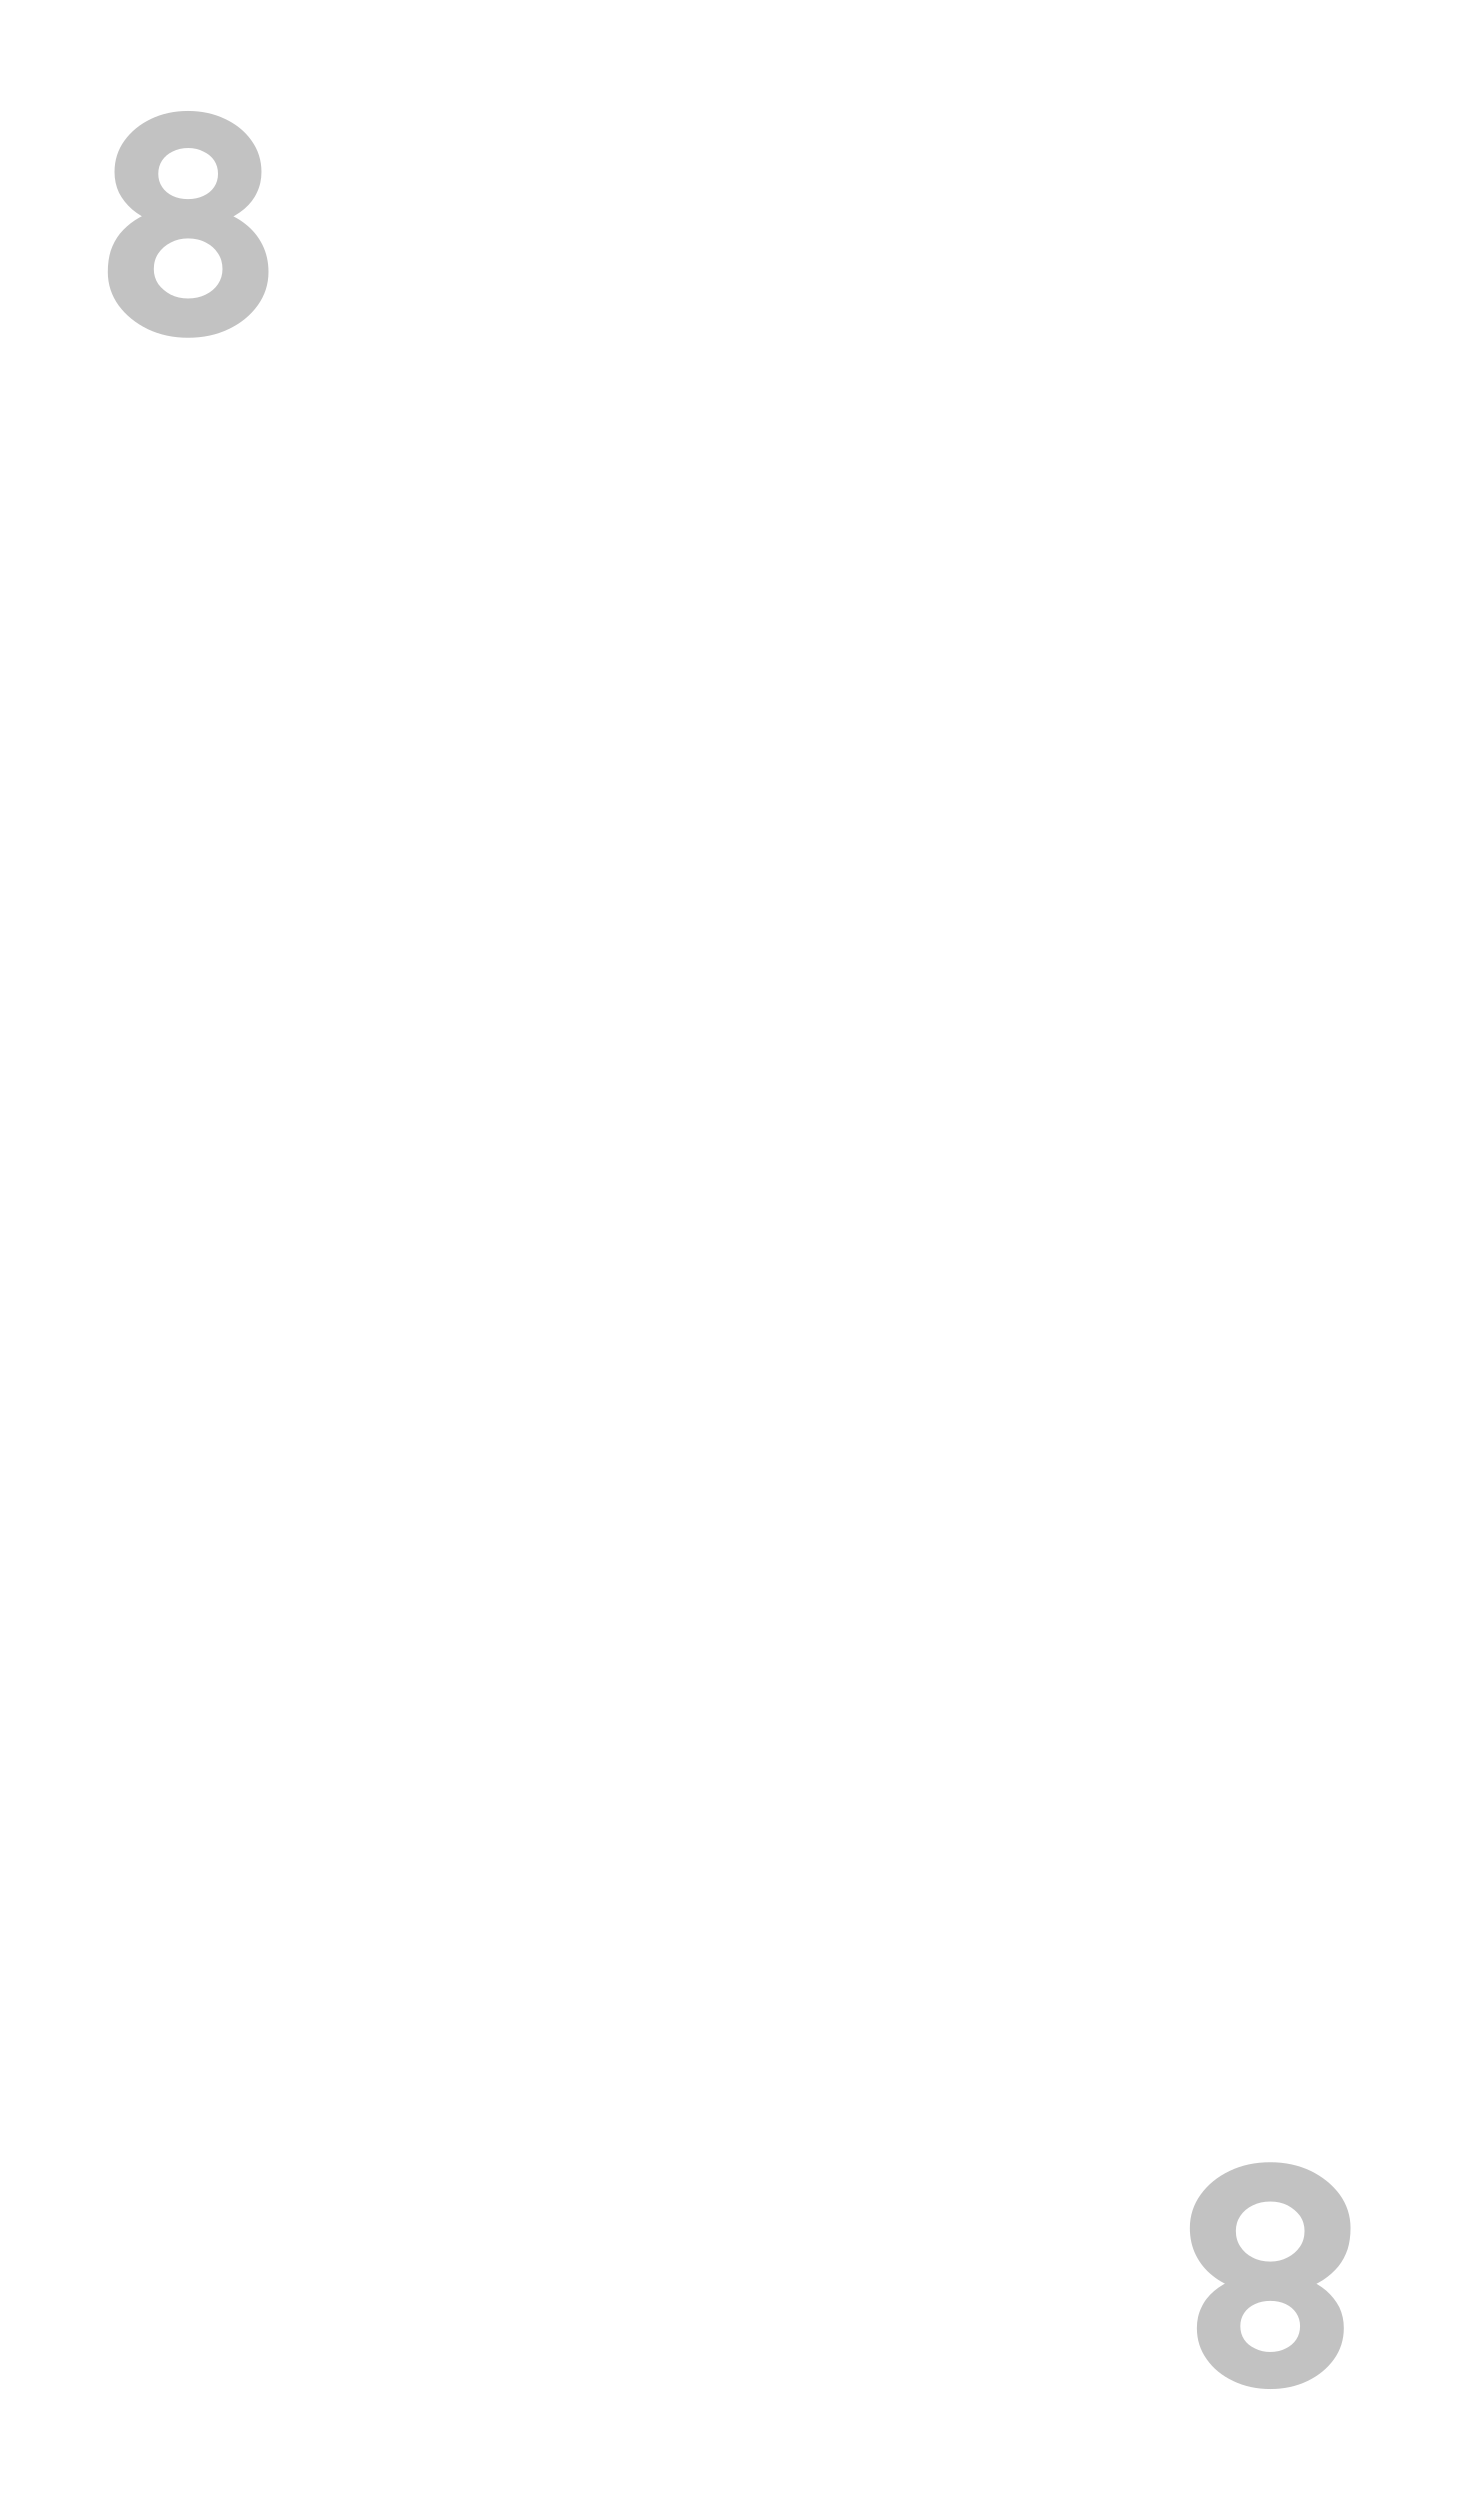
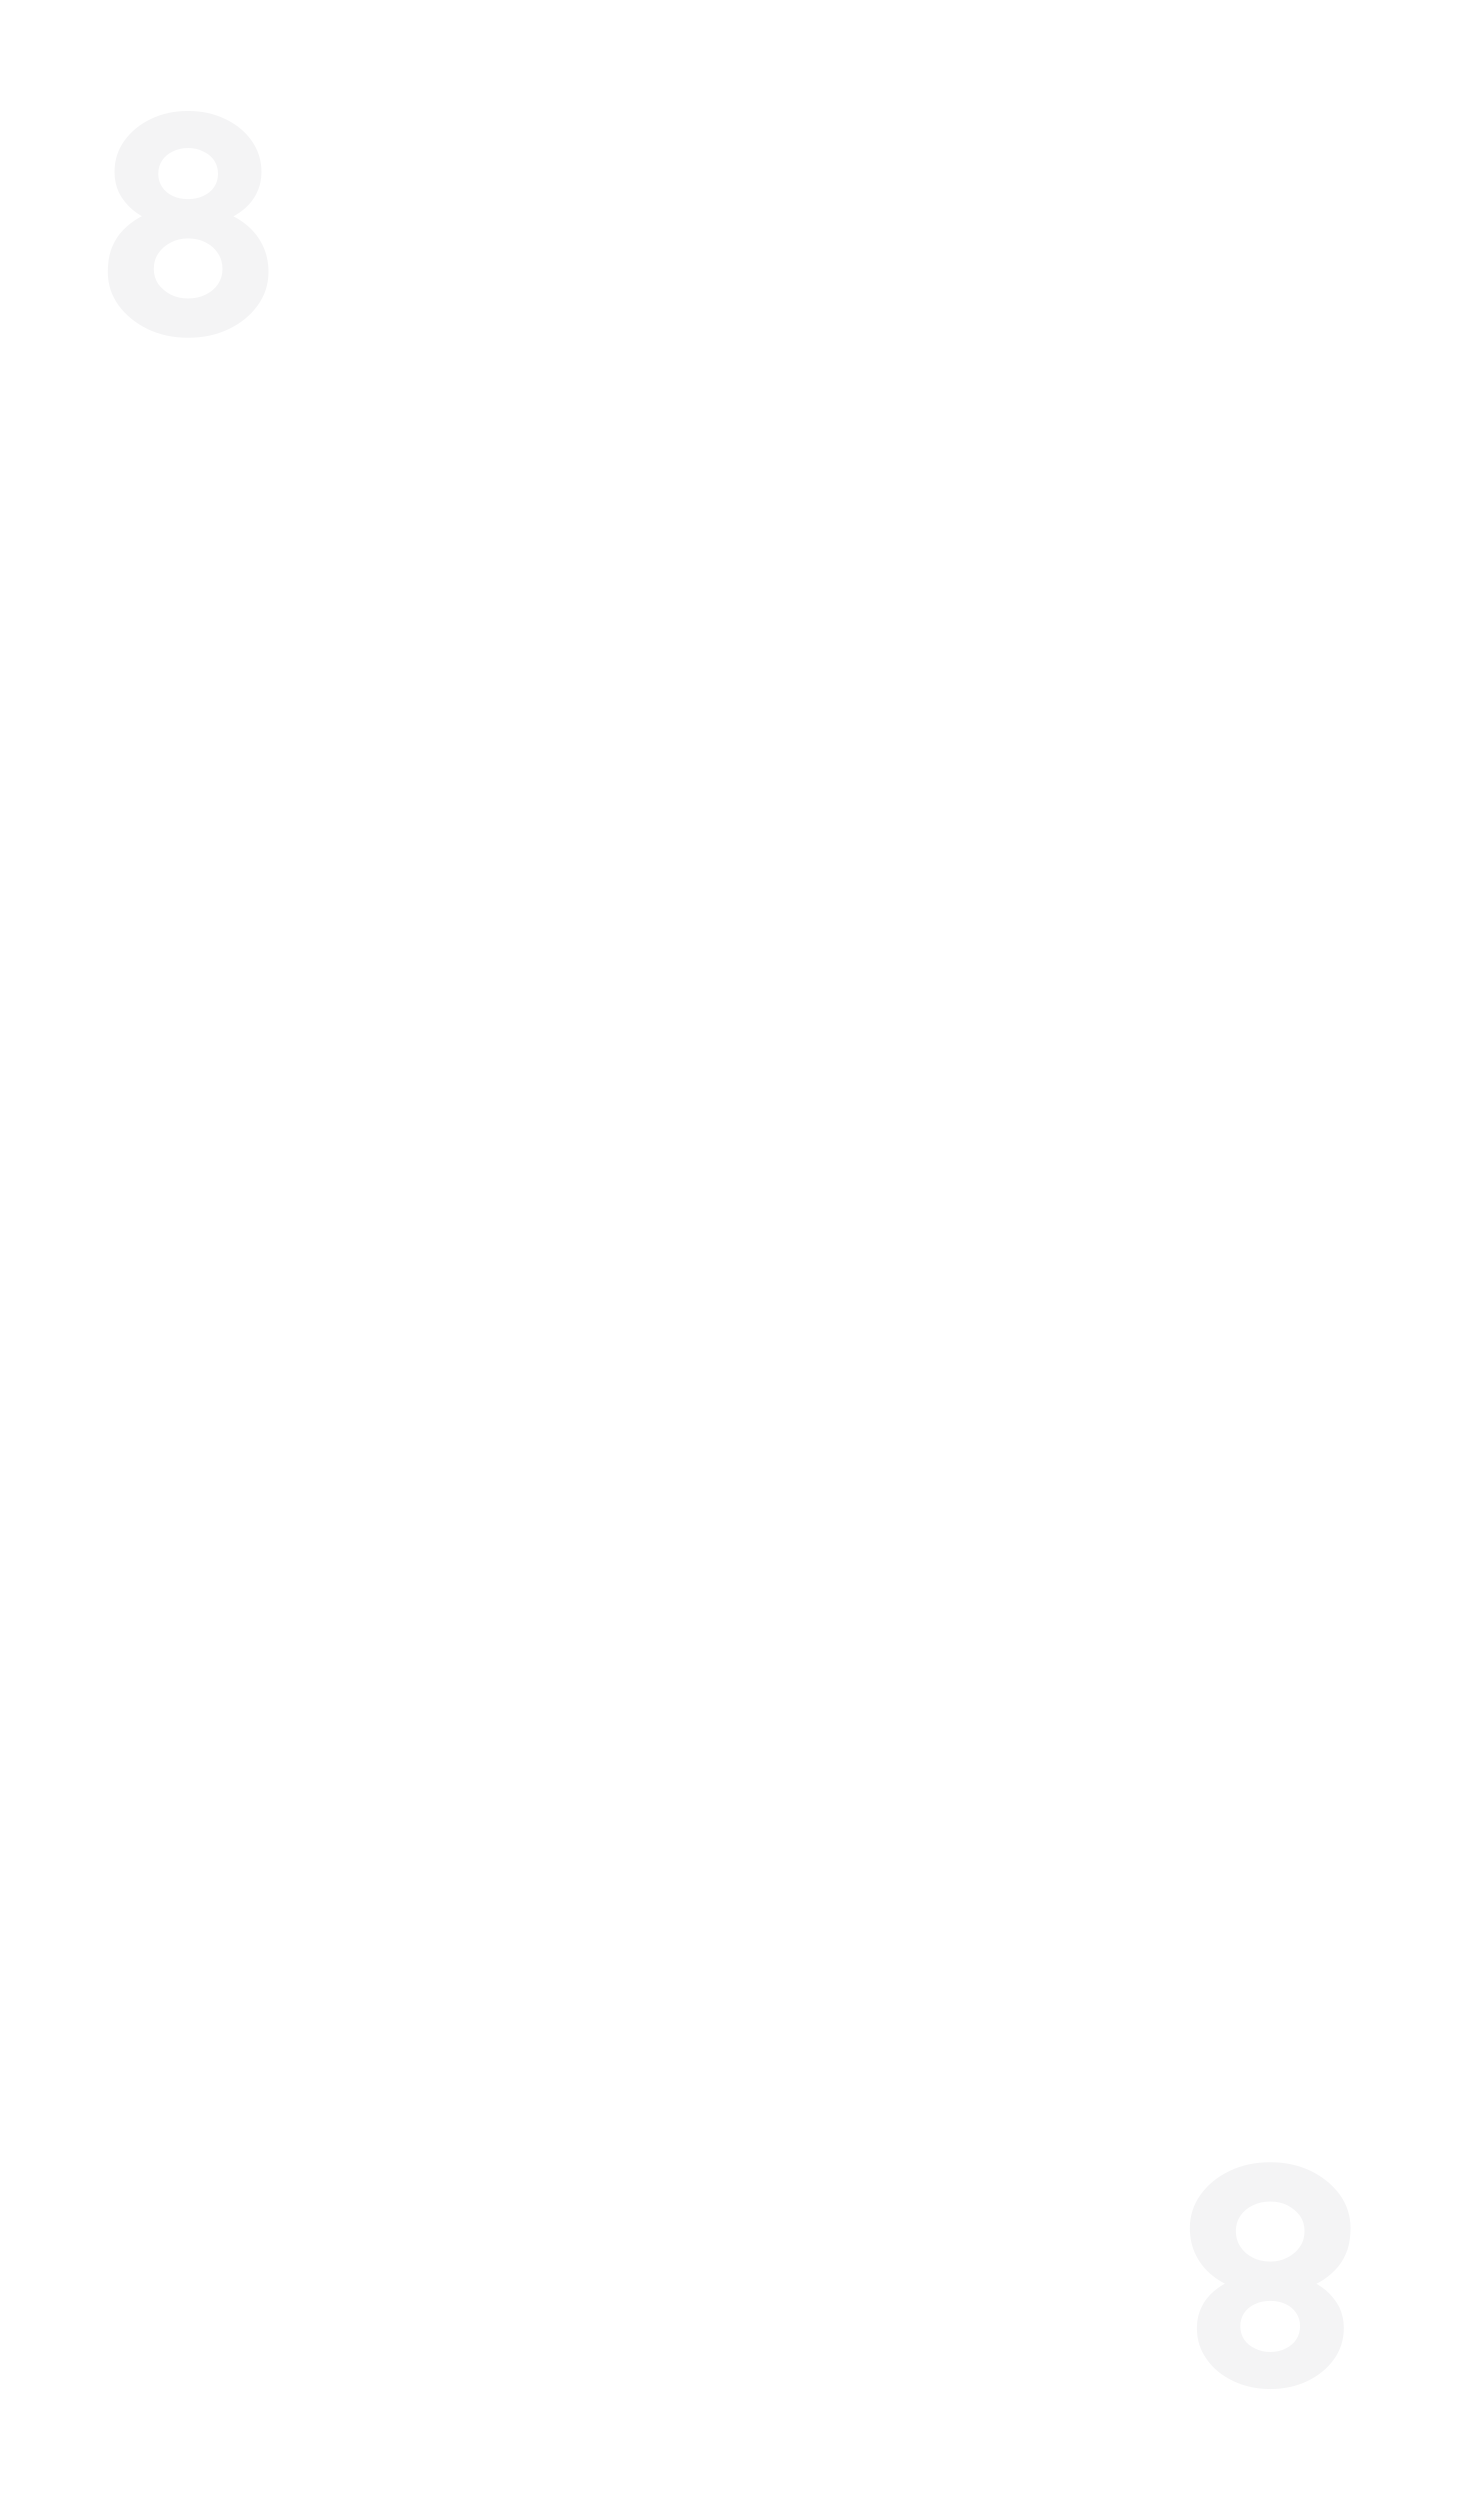
<svg xmlns="http://www.w3.org/2000/svg" width="420" height="720" viewBox="0 0 420 720" fill="none">
-   <path d="M54.14 97.276C49.908 97.276 46.044 96.448 42.548 94.792C39.052 93.075 36.261 90.805 34.176 87.984C32.091 85.101 31.048 81.881 31.048 78.324C31.048 76.055 31.324 74.031 31.876 72.252C32.489 70.412 33.379 68.756 34.544 67.284C35.771 65.812 37.212 64.524 38.868 63.42C40.585 62.316 42.548 61.365 44.756 60.568L43.836 63.696C41.628 62.837 39.696 61.703 38.04 60.292C36.445 58.881 35.188 57.287 34.268 55.508C33.409 53.668 32.98 51.675 32.98 49.528C32.98 46.155 33.931 43.149 35.832 40.512C37.733 37.875 40.279 35.789 43.468 34.256C46.657 32.723 50.215 31.956 54.14 31.956C58.065 31.956 61.623 32.723 64.812 34.256C68.063 35.789 70.608 37.875 72.448 40.512C74.349 43.149 75.3 46.155 75.3 49.528C75.3 51.675 74.871 53.637 74.012 55.416C73.215 57.195 71.988 58.789 70.332 60.2C68.737 61.549 66.744 62.715 64.352 63.696L63.708 60.936C66.407 61.733 68.768 62.96 70.792 64.616C72.816 66.211 74.411 68.173 75.576 70.504C76.741 72.835 77.324 75.441 77.324 78.324C77.324 81.881 76.281 85.101 74.196 87.984C72.111 90.867 69.32 93.136 65.824 94.792C62.389 96.448 58.495 97.276 54.14 97.276ZM54.14 85.96C56.041 85.96 57.728 85.592 59.2 84.856C60.733 84.12 61.929 83.108 62.788 81.82C63.647 80.532 64.076 79.091 64.076 77.496C64.076 75.779 63.647 74.276 62.788 72.988C61.929 71.639 60.764 70.596 59.292 69.86C57.82 69.063 56.103 68.664 54.14 68.664C52.3 68.664 50.644 69.063 49.172 69.86C47.7 70.596 46.504 71.639 45.584 72.988C44.725 74.276 44.296 75.779 44.296 77.496C44.296 79.091 44.725 80.532 45.584 81.82C46.504 83.047 47.7 84.059 49.172 84.856C50.644 85.592 52.3 85.96 54.14 85.96ZM54.14 57.348C55.796 57.348 57.268 57.041 58.556 56.428C59.905 55.815 60.948 54.956 61.684 53.852C62.42 52.748 62.788 51.491 62.788 50.08C62.788 48.608 62.42 47.32 61.684 46.216C60.948 45.112 59.905 44.253 58.556 43.64C57.268 42.965 55.827 42.628 54.232 42.628C52.515 42.628 51.012 42.965 49.724 43.64C48.436 44.253 47.424 45.112 46.688 46.216C45.952 47.32 45.584 48.608 45.584 50.08C45.584 51.491 45.952 52.748 46.688 53.852C47.424 54.956 48.436 55.815 49.724 56.428C51.012 57.041 52.484 57.348 54.14 57.348Z" fill="#C2C2C2" />
-   <path d="M365.86 622.724C370.092 622.724 373.956 623.552 377.452 625.208C380.948 626.925 383.739 629.195 385.824 632.016C387.909 634.899 388.952 638.119 388.952 641.676C388.952 643.945 388.676 645.969 388.124 647.748C387.511 649.588 386.621 651.244 385.456 652.716C384.229 654.188 382.788 655.476 381.132 656.58C379.415 657.684 377.452 658.635 375.244 659.432L376.164 656.304C378.372 657.163 380.304 658.297 381.96 659.708C383.555 661.119 384.812 662.713 385.732 664.492C386.591 666.332 387.02 668.325 387.02 670.472C387.02 673.845 386.069 676.851 384.168 679.488C382.267 682.125 379.721 684.211 376.532 685.744C373.343 687.277 369.785 688.044 365.86 688.044C361.935 688.044 358.377 687.277 355.188 685.744C351.937 684.211 349.392 682.125 347.552 679.488C345.651 676.851 344.7 673.845 344.7 670.472C344.7 668.325 345.129 666.363 345.988 664.584C346.785 662.805 348.012 661.211 349.668 659.8C351.263 658.451 353.256 657.285 355.648 656.304L356.292 659.064C353.593 658.267 351.232 657.04 349.208 655.384C347.184 653.789 345.589 651.827 344.424 649.496C343.259 647.165 342.676 644.559 342.676 641.676C342.676 638.119 343.719 634.899 345.804 632.016C347.889 629.133 350.68 626.864 354.176 625.208C357.611 623.552 361.505 622.724 365.86 622.724ZM365.86 634.04C363.959 634.04 362.272 634.408 360.8 635.144C359.267 635.88 358.071 636.892 357.212 638.18C356.353 639.468 355.924 640.909 355.924 642.504C355.924 644.221 356.353 645.724 357.212 647.012C358.071 648.361 359.236 649.404 360.708 650.14C362.18 650.937 363.897 651.336 365.86 651.336C367.7 651.336 369.356 650.937 370.828 650.14C372.3 649.404 373.496 648.361 374.416 647.012C375.275 645.724 375.704 644.221 375.704 642.504C375.704 640.909 375.275 639.468 374.416 638.18C373.496 636.953 372.3 635.941 370.828 635.144C369.356 634.408 367.7 634.04 365.86 634.04ZM365.86 662.652C364.204 662.652 362.732 662.959 361.444 663.572C360.095 664.185 359.052 665.044 358.316 666.148C357.58 667.252 357.212 668.509 357.212 669.92C357.212 671.392 357.58 672.68 358.316 673.784C359.052 674.888 360.095 675.747 361.444 676.36C362.732 677.035 364.173 677.372 365.768 677.372C367.485 677.372 368.988 677.035 370.276 676.36C371.564 675.747 372.576 674.888 373.312 673.784C374.048 672.68 374.416 671.392 374.416 669.92C374.416 668.509 374.048 667.252 373.312 666.148C372.576 665.044 371.564 664.185 370.276 663.572C368.988 662.959 367.516 662.652 365.86 662.652Z" fill="#C2C2C2" />
+   <path d="M54.14 97.276C49.908 97.276 46.044 96.448 42.548 94.792C39.052 93.075 36.261 90.805 34.176 87.984C32.091 85.101 31.048 81.881 31.048 78.324C31.048 76.055 31.324 74.031 31.876 72.252C32.489 70.412 33.379 68.756 34.544 67.284C35.771 65.812 37.212 64.524 38.868 63.42C40.585 62.316 42.548 61.365 44.756 60.568L43.836 63.696C41.628 62.837 39.696 61.703 38.04 60.292C36.445 58.881 35.188 57.287 34.268 55.508C33.409 53.668 32.98 51.675 32.98 49.528C32.98 46.155 33.931 43.149 35.832 40.512C37.733 37.875 40.279 35.789 43.468 34.256C46.657 32.723 50.215 31.956 54.14 31.956C58.065 31.956 61.623 32.723 64.812 34.256C68.063 35.789 70.608 37.875 72.448 40.512C74.349 43.149 75.3 46.155 75.3 49.528C75.3 51.675 74.871 53.637 74.012 55.416C73.215 57.195 71.988 58.789 70.332 60.2C68.737 61.549 66.744 62.715 64.352 63.696L63.708 60.936C66.407 61.733 68.768 62.96 70.792 64.616C72.816 66.211 74.411 68.173 75.576 70.504C76.741 72.835 77.324 75.441 77.324 78.324C77.324 81.881 76.281 85.101 74.196 87.984C72.111 90.867 69.32 93.136 65.824 94.792C62.389 96.448 58.495 97.276 54.14 97.276ZM54.14 85.96C56.041 85.96 57.728 85.592 59.2 84.856C60.733 84.12 61.929 83.108 62.788 81.82C63.647 80.532 64.076 79.091 64.076 77.496C64.076 75.779 63.647 74.276 62.788 72.988C61.929 71.639 60.764 70.596 59.292 69.86C57.82 69.063 56.103 68.664 54.14 68.664C52.3 68.664 50.644 69.063 49.172 69.86C47.7 70.596 46.504 71.639 45.584 72.988C44.725 74.276 44.296 75.779 44.296 77.496C44.296 79.091 44.725 80.532 45.584 81.82C46.504 83.047 47.7 84.059 49.172 84.856C50.644 85.592 52.3 85.96 54.14 85.96ZM54.14 57.348C55.796 57.348 57.268 57.041 58.556 56.428C59.905 55.815 60.948 54.956 61.684 53.852C62.42 52.748 62.788 51.491 62.788 50.08C62.788 48.608 62.42 47.32 61.684 46.216C60.948 45.112 59.905 44.253 58.556 43.64C57.268 42.965 55.827 42.628 54.232 42.628C52.515 42.628 51.012 42.965 49.724 43.64C48.436 44.253 47.424 45.112 46.688 46.216C45.952 47.32 45.584 48.608 45.584 50.08C45.584 51.491 45.952 52.748 46.688 53.852C47.424 54.956 48.436 55.815 49.724 56.428C51.012 57.041 52.484 57.348 54.14 57.348Z" fill="#F4F4F5" />
+   <path d="M365.86 622.724C370.092 622.724 373.956 623.552 377.452 625.208C380.948 626.925 383.739 629.195 385.824 632.016C387.909 634.899 388.952 638.119 388.952 641.676C388.952 643.945 388.676 645.969 388.124 647.748C387.511 649.588 386.621 651.244 385.456 652.716C384.229 654.188 382.788 655.476 381.132 656.58C379.415 657.684 377.452 658.635 375.244 659.432L376.164 656.304C378.372 657.163 380.304 658.297 381.96 659.708C383.555 661.119 384.812 662.713 385.732 664.492C386.591 666.332 387.02 668.325 387.02 670.472C387.02 673.845 386.069 676.851 384.168 679.488C382.267 682.125 379.721 684.211 376.532 685.744C373.343 687.277 369.785 688.044 365.86 688.044C361.935 688.044 358.377 687.277 355.188 685.744C351.937 684.211 349.392 682.125 347.552 679.488C345.651 676.851 344.7 673.845 344.7 670.472C344.7 668.325 345.129 666.363 345.988 664.584C346.785 662.805 348.012 661.211 349.668 659.8C351.263 658.451 353.256 657.285 355.648 656.304L356.292 659.064C353.593 658.267 351.232 657.04 349.208 655.384C347.184 653.789 345.589 651.827 344.424 649.496C343.259 647.165 342.676 644.559 342.676 641.676C342.676 638.119 343.719 634.899 345.804 632.016C347.889 629.133 350.68 626.864 354.176 625.208C357.611 623.552 361.505 622.724 365.86 622.724ZM365.86 634.04C363.959 634.04 362.272 634.408 360.8 635.144C359.267 635.88 358.071 636.892 357.212 638.18C356.353 639.468 355.924 640.909 355.924 642.504C355.924 644.221 356.353 645.724 357.212 647.012C358.071 648.361 359.236 649.404 360.708 650.14C362.18 650.937 363.897 651.336 365.86 651.336C367.7 651.336 369.356 650.937 370.828 650.14C372.3 649.404 373.496 648.361 374.416 647.012C375.275 645.724 375.704 644.221 375.704 642.504C375.704 640.909 375.275 639.468 374.416 638.18C373.496 636.953 372.3 635.941 370.828 635.144C369.356 634.408 367.7 634.04 365.86 634.04ZM365.86 662.652C364.204 662.652 362.732 662.959 361.444 663.572C360.095 664.185 359.052 665.044 358.316 666.148C357.58 667.252 357.212 668.509 357.212 669.92C357.212 671.392 357.58 672.68 358.316 673.784C359.052 674.888 360.095 675.747 361.444 676.36C362.732 677.035 364.173 677.372 365.768 677.372C367.485 677.372 368.988 677.035 370.276 676.36C371.564 675.747 372.576 674.888 373.312 673.784C374.048 672.68 374.416 671.392 374.416 669.92C374.416 668.509 374.048 667.252 373.312 666.148C372.576 665.044 371.564 664.185 370.276 663.572C368.988 662.959 367.516 662.652 365.86 662.652Z" fill="#F4F4F5" />
</svg>
